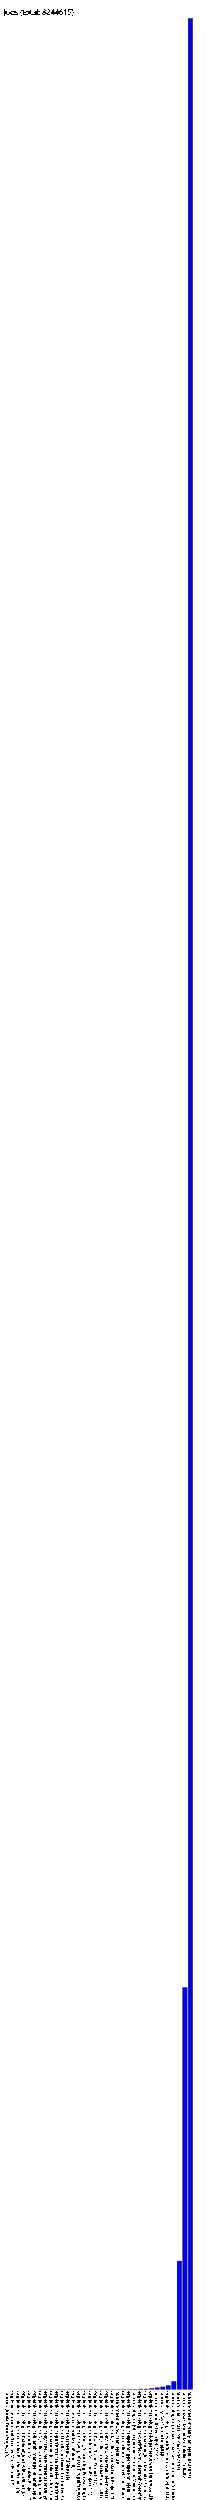
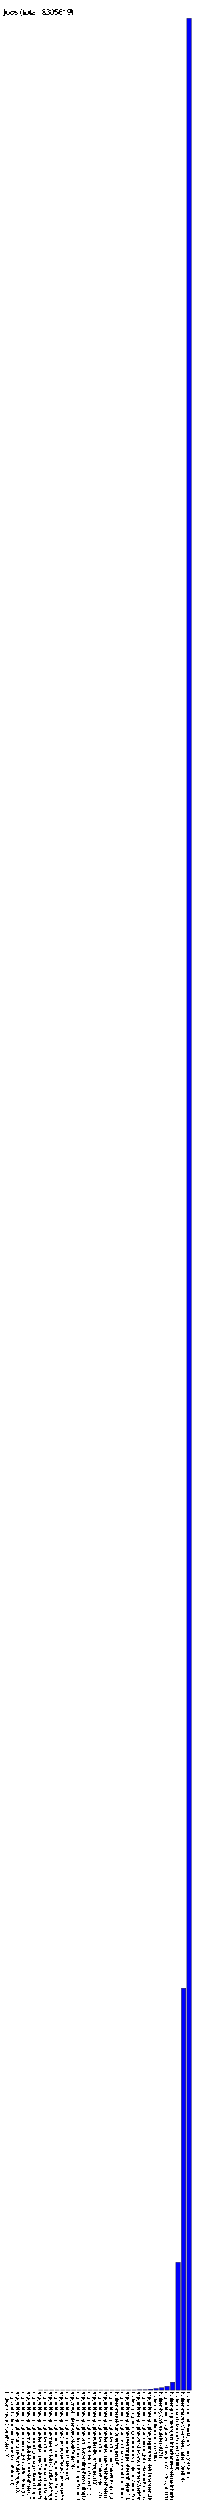
- <svg xmlns="http://www.w3.org/2000/svg" version="1.1" preserveAspectRatio="xMidYMid meet" viewBox="0 0 560 6774.557">
-   <rect fill="blue" height="0" stroke="black" width="12" x="15" y="6474.557" />
-   <text x="15" y="6479.557" font-family="Tahoma" font-size="12" transform="rotate(90 15,6479.557)" text-rendering="optimizeSpeed" fill="#000000;">hudson-drools-DroolsProject (0)</text>
-   <rect fill="blue" height="0" stroke="black" width="12" x="30" y="6474.557" />
-   <text x="30" y="6479.557" font-family="Tahoma" font-size="12" transform="rotate(90 30,6479.557)" text-rendering="optimizeSpeed" fill="#000000;">org-jvnet-hudson-test-SecuredMockFolder (0)</text>
-   <rect fill="blue" height="0" stroke="black" width="12" x="45" y="6474.557" />
-   <text x="45" y="6479.557" font-family="Tahoma" font-size="12" transform="rotate(90 45,6479.557)" text-rendering="optimizeSpeed" fill="#000000;">org-jenkinsci-plugins-runrules-RunRuleProject (0)</text>
-   <rect fill="blue" height="0" stroke="black" width="12" x="60" y="6474.557" />
-   <text x="60" y="6479.557" font-family="Tahoma" font-size="12" transform="rotate(90 60,6479.557)" text-rendering="optimizeSpeed" fill="#000000;">org-jenkinsci-plugins-maxeler_jobs-AllRunRules (0)</text>
-   <rect fill="blue" height="0" stroke="black" width="12" x="75" y="6474.557" />
-   <text x="75" y="6479.557" font-family="Tahoma" font-size="12" transform="rotate(90 75,6479.557)" text-rendering="optimizeSpeed" fill="#000000;">org-jenkinsci-plugins-multijob-MultiJobMaxProject (0)</text>
-   <rect fill="blue" height="0" stroke="black" width="12" x="90" y="6474.557" />
-   <text x="90" y="6479.557" font-family="Tahoma" font-size="12" transform="rotate(90 90,6479.557)" text-rendering="optimizeSpeed" fill="#000000;">org-jenkinsci-plugins-branch_manager-BranchCopier (0)</text>
-   <rect fill="blue" height="0.001" stroke="black" width="12" x="105" y="6474.556" />
-   <text x="105" y="6479.557" font-family="Tahoma" font-size="12" transform="rotate(90 105,6479.557)" text-rendering="optimizeSpeed" fill="#000000;">org-jenkinsci-plugins-SyncSources-MonitoringJobsProject (1)</text>
-   <rect fill="blue" height="0.001" stroke="black" width="12" x="120" y="6474.556" />
-   <text x="120" y="6479.557" font-family="Tahoma" font-size="12" transform="rotate(90 120,6479.557)" text-rendering="optimizeSpeed" fill="#000000;">org-jenkinsci-plugins-SyncSources-PreparationDailyProject (1)</text>
-   <rect fill="blue" height="0.002" stroke="black" width="12" x="135" y="6474.555" />
-   <text x="135" y="6479.557" font-family="Tahoma" font-size="12" transform="rotate(90 135,6479.557)" text-rendering="optimizeSpeed" fill="#000000;">org-jenkinsci-plugins-maxeler_jobs-DistributionProject (2)</text>
-   <rect fill="blue" height="0.004" stroke="black" width="12" x="150" y="6474.553" />
-   <text x="150" y="6479.557" font-family="Tahoma" font-size="12" transform="rotate(90 150,6479.557)" text-rendering="optimizeSpeed" fill="#000000;">org-jenkinsci-plugins-performance_receiver-PerformanceProject (4)</text>
-   <rect fill="blue" height="0.004" stroke="black" width="12" x="165" y="6474.553" />
-   <text x="165" y="6479.557" font-family="Tahoma" font-size="12" transform="rotate(90 165,6479.557)" text-rendering="optimizeSpeed" fill="#000000;">org-jenkinsci-plugins-DistributedTests-DistributedProject (4)</text>
-   <rect fill="blue" height="0.005" stroke="black" width="12" x="180" y="6474.552" />
-   <text x="180" y="6479.557" font-family="Tahoma" font-size="12" transform="rotate(90 180,6479.557)" text-rendering="optimizeSpeed" fill="#000000;">org-jenkinsci-plugins-utsnode-UTSNode (5)</text>
-   <rect fill="blue" height="0.006" stroke="black" width="12" x="195" y="6474.551" />
-   <text x="195" y="6479.557" font-family="Tahoma" font-size="12" transform="rotate(90 195,6479.557)" text-rendering="optimizeSpeed" fill="#000000;">org-jvnet-hudson-test-MockFolder (6)</text>
-   <rect fill="blue" height="0.006" stroke="black" width="12" x="210" y="6474.551" />
-   <text x="210" y="6479.557" font-family="Tahoma" font-size="12" transform="rotate(90 210,6479.557)" text-rendering="optimizeSpeed" fill="#000000;">org-jenkinsci-plugins-drupal-projects-DrupalProject (6)</text>
-   <rect fill="blue" height="0.009" stroke="black" width="12" x="225" y="6474.548" />
-   <text x="225" y="6479.557" font-family="Tahoma" font-size="12" transform="rotate(90 225,6479.557)" text-rendering="optimizeSpeed" fill="#000000;">org-jenkinsci-plugins-item_forwarding-ForwardingItem (9)</text>
-   <rect fill="blue" height="0.011" stroke="black" width="12" x="240" y="6474.546" />
-   <text x="240" y="6479.557" font-family="Tahoma" font-size="12" transform="rotate(90 240,6479.557)" text-rendering="optimizeSpeed" fill="#000000;">org-jenkinsci-plugins-multijob-MultiJobProject (11)</text>
-   <rect fill="blue" height="0.012" stroke="black" width="12" x="255" y="6474.545" />
-   <text x="255" y="6479.557" font-family="Tahoma" font-size="12" transform="rotate(90 255,6479.557)" text-rendering="optimizeSpeed" fill="#000000;">org-jenkinsci-plugins-buildr-BuildrProject (12)</text>
-   <rect fill="blue" height="0.021" stroke="black" width="12" x="270" y="6474.536" />
-   <text x="270" y="6479.557" font-family="Tahoma" font-size="12" transform="rotate(90 270,6479.557)" text-rendering="optimizeSpeed" fill="#000000;">org-jenkinsci-plugins-SyncSources-MakeProject (21)</text>
-   <rect fill="blue" height="0.021" stroke="black" width="12" x="285" y="6474.536" />
-   <text x="285" y="6479.557" font-family="Tahoma" font-size="12" transform="rotate(90 285,6479.557)" text-rendering="optimizeSpeed" fill="#000000;">org-jenkinsci-plugins-SyncSources-PreShelveProject (21)</text>
-   <rect fill="blue" height="0.021" stroke="black" width="12" x="300" y="6474.536" />
-   <text x="300" y="6479.557" font-family="Tahoma" font-size="12" transform="rotate(90 300,6479.557)" text-rendering="optimizeSpeed" fill="#000000;">org-jenkinsci-plugins-SyncSources-MakeFirProject (21)</text>
-   <rect fill="blue" height="0.026" stroke="black" width="12" x="315" y="6474.531" />
-   <text x="315" y="6479.557" font-family="Tahoma" font-size="12" transform="rotate(90 315,6479.557)" text-rendering="optimizeSpeed" fill="#000000;">hudson-model-RunOnceProject (26)</text>
-   <rect fill="blue" height="0.082" stroke="black" width="12" x="330" y="6474.475" />
-   <text x="330" y="6479.557" font-family="Tahoma" font-size="12" transform="rotate(90 330,6479.557)" text-rendering="optimizeSpeed" fill="#000000;">org-jenkinsci-plugins-coordinator-model-CoordinatorProject (82)</text>
-   <rect fill="blue" height="0.128" stroke="black" width="12" x="345" y="6474.429" />
-   <text x="345" y="6479.557" font-family="Tahoma" font-size="12" transform="rotate(90 345,6479.557)" text-rendering="optimizeSpeed" fill="#000000;">org-jenkinsci-plugins-spoontrigger-SpoonProject (128)</text>
-   <rect fill="blue" height="0.189" stroke="black" width="12" x="360" y="6474.368" />
-   <text x="360" y="6479.557" font-family="Tahoma" font-size="12" transform="rotate(90 360,6479.557)" text-rendering="optimizeSpeed" fill="#000000;">hudson-plugins-job_dependency-projects-MasterProject (189)</text>
-   <rect fill="blue" height="0.703" stroke="black" width="12" x="375" y="6473.854" />
-   <text x="375" y="6479.557" font-family="Tahoma" font-size="12" transform="rotate(90 375,6479.557)" text-rendering="optimizeSpeed" fill="#000000;">org-jenkinsci-plugins-workflow-multibranch-WorkflowMultiBranchProject (703)</text>
-   <rect fill="blue" height="0.759" stroke="black" width="12" x="390" y="6473.798" />
-   <text x="390" y="6479.557" font-family="Tahoma" font-size="12" transform="rotate(90 390,6479.557)" text-rendering="optimizeSpeed" fill="#000000;">org-jenkinsci-plugins-maxeler_jobs-MaxelerProject (759)</text>
-   <rect fill="blue" height="2.347" stroke="black" width="12" x="405" y="6472.210" />
-   <text x="405" y="6479.557" font-family="Tahoma" font-size="12" transform="rotate(90 405,6479.557)" text-rendering="optimizeSpeed" fill="#000000;">org-jenkinsci-plugins-jobgenerator-JobGenerator (2347)</text>
-   <rect fill="blue" height="4.167" stroke="black" width="12" x="420" y="6470.390" />
-   <text x="420" y="6479.557" font-family="Tahoma" font-size="12" transform="rotate(90 420,6479.557)" text-rendering="optimizeSpeed" fill="#000000;">hudson-model-ExternalJob (4167)</text>
-   <rect fill="blue" height="6.369" stroke="black" width="12" x="435" y="6468.188" />
-   <text x="435" y="6479.557" font-family="Tahoma" font-size="12" transform="rotate(90 435,6479.557)" text-rendering="optimizeSpeed" fill="#000000;">hudson-ivy-IvyModuleSet (6369)</text>
-   <rect fill="blue" height="10.256" stroke="black" width="12" x="450" y="6464.301" />
-   <text x="450" y="6479.557" font-family="Tahoma" font-size="12" transform="rotate(90 450,6479.557)" text-rendering="optimizeSpeed" fill="#000000;">org-jenkinsci-plugins-workflow-job-WorkflowJob (10256)</text>
-   <rect fill="blue" height="21.431" stroke="black" width="12" x="465" y="6453.126" />
-   <text x="465" y="6479.557" font-family="Tahoma" font-size="12" transform="rotate(90 465,6479.557)" text-rendering="optimizeSpeed" fill="#000000;">hudson-plugins-project_inheritance-projects-InheritanceProject (21431)</text>
-   <rect fill="blue" height="347.434" stroke="black" width="12" x="480" y="6127.123" />
-   <text x="480" y="6479.557" font-family="Tahoma" font-size="12" transform="rotate(90 480,6479.557)" text-rendering="optimizeSpeed" fill="#000000;">hudson-matrix-MatrixProject (347434)</text>
-   <rect fill="blue" height="1088.591" stroke="black" width="12" x="495" y="5385.966" />
-   <text x="495" y="6479.557" font-family="Tahoma" font-size="12" transform="rotate(90 495,6479.557)" text-rendering="optimizeSpeed" fill="#000000;">hudson-maven-MavenModuleSet (1088591)</text>
-   <rect fill="blue" height="6424.557" stroke="black" width="12" x="510" y="50.000" />
-   <text x="510" y="6479.557" font-family="Tahoma" font-size="12" transform="rotate(90 510,6479.557)" text-rendering="optimizeSpeed" fill="#000000;">hudson-model-FreeStyleProject (6424557)</text>
-   <text x="10" y="40" font-family="Tahoma" font-size="20" text-rendering="optimizeSpeed" fill="#000000;">Jobs (total: 8244615)</text>
+ <svg xmlns="http://www.w3.org/2000/svg" version="1.1" preserveAspectRatio="xMidYMid meet" viewBox="0 0 560 6822.037">
+   <rect fill="blue" height="0" stroke="black" width="12" x="15" y="6522.037" />
+   <text x="15" y="6527.037" font-family="Tahoma" font-size="12" transform="rotate(90 15,6527.037)" text-rendering="optimizeSpeed" fill="#000000;">hudson-drools-DroolsProject (0)</text>
+   <rect fill="blue" height="0" stroke="black" width="12" x="30" y="6522.037" />
+   <text x="30" y="6527.037" font-family="Tahoma" font-size="12" transform="rotate(90 30,6527.037)" text-rendering="optimizeSpeed" fill="#000000;">org-jvnet-hudson-test-SecuredMockFolder (0)</text>
+   <rect fill="blue" height="0" stroke="black" width="12" x="45" y="6522.037" />
+   <text x="45" y="6527.037" font-family="Tahoma" font-size="12" transform="rotate(90 45,6527.037)" text-rendering="optimizeSpeed" fill="#000000;">org-jenkinsci-plugins-runrules-RunRuleProject (0)</text>
+   <rect fill="blue" height="0" stroke="black" width="12" x="60" y="6522.037" />
+   <text x="60" y="6527.037" font-family="Tahoma" font-size="12" transform="rotate(90 60,6527.037)" text-rendering="optimizeSpeed" fill="#000000;">org-jenkinsci-plugins-maxeler_jobs-AllRunRules (0)</text>
+   <rect fill="blue" height="0" stroke="black" width="12" x="75" y="6522.037" />
+   <text x="75" y="6527.037" font-family="Tahoma" font-size="12" transform="rotate(90 75,6527.037)" text-rendering="optimizeSpeed" fill="#000000;">org-jenkinsci-plugins-multijob-MultiJobMaxProject (0)</text>
+   <rect fill="blue" height="0" stroke="black" width="12" x="90" y="6522.037" />
+   <text x="90" y="6527.037" font-family="Tahoma" font-size="12" transform="rotate(90 90,6527.037)" text-rendering="optimizeSpeed" fill="#000000;">org-jenkinsci-plugins-branch_manager-BranchCopier (0)</text>
+   <rect fill="blue" height="0.001" stroke="black" width="12" x="105" y="6522.036" />
+   <text x="105" y="6527.037" font-family="Tahoma" font-size="12" transform="rotate(90 105,6527.037)" text-rendering="optimizeSpeed" fill="#000000;">org-jenkinsci-plugins-SyncSources-MonitoringJobsProject (1)</text>
+   <rect fill="blue" height="0.001" stroke="black" width="12" x="120" y="6522.036" />
+   <text x="120" y="6527.037" font-family="Tahoma" font-size="12" transform="rotate(90 120,6527.037)" text-rendering="optimizeSpeed" fill="#000000;">org-jenkinsci-plugins-SyncSources-PreparationDailyProject (1)</text>
+   <rect fill="blue" height="0.002" stroke="black" width="12" x="135" y="6522.035" />
+   <text x="135" y="6527.037" font-family="Tahoma" font-size="12" transform="rotate(90 135,6527.037)" text-rendering="optimizeSpeed" fill="#000000;">org-jenkinsci-plugins-maxeler_jobs-DistributionProject (2)</text>
+   <rect fill="blue" height="0.004" stroke="black" width="12" x="150" y="6522.033" />
+   <text x="150" y="6527.037" font-family="Tahoma" font-size="12" transform="rotate(90 150,6527.037)" text-rendering="optimizeSpeed" fill="#000000;">org-jenkinsci-plugins-performance_receiver-PerformanceProject (4)</text>
+   <rect fill="blue" height="0.004" stroke="black" width="12" x="165" y="6522.033" />
+   <text x="165" y="6527.037" font-family="Tahoma" font-size="12" transform="rotate(90 165,6527.037)" text-rendering="optimizeSpeed" fill="#000000;">org-jenkinsci-plugins-DistributedTests-DistributedProject (4)</text>
+   <rect fill="blue" height="0.005" stroke="black" width="12" x="180" y="6522.032" />
+   <text x="180" y="6527.037" font-family="Tahoma" font-size="12" transform="rotate(90 180,6527.037)" text-rendering="optimizeSpeed" fill="#000000;">org-jenkinsci-plugins-utsnode-UTSNode (5)</text>
+   <rect fill="blue" height="0.006" stroke="black" width="12" x="195" y="6522.031" />
+   <text x="195" y="6527.037" font-family="Tahoma" font-size="12" transform="rotate(90 195,6527.037)" text-rendering="optimizeSpeed" fill="#000000;">org-jvnet-hudson-test-MockFolder (6)</text>
+   <rect fill="blue" height="0.006" stroke="black" width="12" x="210" y="6522.031" />
+   <text x="210" y="6527.037" font-family="Tahoma" font-size="12" transform="rotate(90 210,6527.037)" text-rendering="optimizeSpeed" fill="#000000;">org-jenkinsci-plugins-drupal-projects-DrupalProject (6)</text>
+   <rect fill="blue" height="0.009" stroke="black" width="12" x="225" y="6522.028" />
+   <text x="225" y="6527.037" font-family="Tahoma" font-size="12" transform="rotate(90 225,6527.037)" text-rendering="optimizeSpeed" fill="#000000;">org-jenkinsci-plugins-item_forwarding-ForwardingItem (9)</text>
+   <rect fill="blue" height="0.011" stroke="black" width="12" x="240" y="6522.026" />
+   <text x="240" y="6527.037" font-family="Tahoma" font-size="12" transform="rotate(90 240,6527.037)" text-rendering="optimizeSpeed" fill="#000000;">org-jenkinsci-plugins-multijob-MultiJobProject (11)</text>
+   <rect fill="blue" height="0.012" stroke="black" width="12" x="255" y="6522.025" />
+   <text x="255" y="6527.037" font-family="Tahoma" font-size="12" transform="rotate(90 255,6527.037)" text-rendering="optimizeSpeed" fill="#000000;">org-jenkinsci-plugins-buildr-BuildrProject (12)</text>
+   <rect fill="blue" height="0.021" stroke="black" width="12" x="270" y="6522.016" />
+   <text x="270" y="6527.037" font-family="Tahoma" font-size="12" transform="rotate(90 270,6527.037)" text-rendering="optimizeSpeed" fill="#000000;">org-jenkinsci-plugins-SyncSources-MakeProject (21)</text>
+   <rect fill="blue" height="0.021" stroke="black" width="12" x="285" y="6522.016" />
+   <text x="285" y="6527.037" font-family="Tahoma" font-size="12" transform="rotate(90 285,6527.037)" text-rendering="optimizeSpeed" fill="#000000;">org-jenkinsci-plugins-SyncSources-PreShelveProject (21)</text>
+   <rect fill="blue" height="0.021" stroke="black" width="12" x="300" y="6522.016" />
+   <text x="300" y="6527.037" font-family="Tahoma" font-size="12" transform="rotate(90 300,6527.037)" text-rendering="optimizeSpeed" fill="#000000;">org-jenkinsci-plugins-SyncSources-MakeFirProject (21)</text>
+   <rect fill="blue" height="0.026" stroke="black" width="12" x="315" y="6522.011" />
+   <text x="315" y="6527.037" font-family="Tahoma" font-size="12" transform="rotate(90 315,6527.037)" text-rendering="optimizeSpeed" fill="#000000;">hudson-model-RunOnceProject (26)</text>
+   <rect fill="blue" height="0.082" stroke="black" width="12" x="330" y="6521.955" />
+   <text x="330" y="6527.037" font-family="Tahoma" font-size="12" transform="rotate(90 330,6527.037)" text-rendering="optimizeSpeed" fill="#000000;">org-jenkinsci-plugins-coordinator-model-CoordinatorProject (82)</text>
+   <rect fill="blue" height="0.128" stroke="black" width="12" x="345" y="6521.909" />
+   <text x="345" y="6527.037" font-family="Tahoma" font-size="12" transform="rotate(90 345,6527.037)" text-rendering="optimizeSpeed" fill="#000000;">org-jenkinsci-plugins-spoontrigger-SpoonProject (128)</text>
+   <rect fill="blue" height="0.189" stroke="black" width="12" x="360" y="6521.848" />
+   <text x="360" y="6527.037" font-family="Tahoma" font-size="12" transform="rotate(90 360,6527.037)" text-rendering="optimizeSpeed" fill="#000000;">hudson-plugins-job_dependency-projects-MasterProject (189)</text>
+   <rect fill="blue" height="0.704" stroke="black" width="12" x="375" y="6521.333" />
+   <text x="375" y="6527.037" font-family="Tahoma" font-size="12" transform="rotate(90 375,6527.037)" text-rendering="optimizeSpeed" fill="#000000;">org-jenkinsci-plugins-workflow-multibranch-WorkflowMultiBranchProject (704)</text>
+   <rect fill="blue" height="0.759" stroke="black" width="12" x="390" y="6521.278" />
+   <text x="390" y="6527.037" font-family="Tahoma" font-size="12" transform="rotate(90 390,6527.037)" text-rendering="optimizeSpeed" fill="#000000;">org-jenkinsci-plugins-maxeler_jobs-MaxelerProject (759)</text>
+   <rect fill="blue" height="2.357" stroke="black" width="12" x="405" y="6519.680" />
+   <text x="405" y="6527.037" font-family="Tahoma" font-size="12" transform="rotate(90 405,6527.037)" text-rendering="optimizeSpeed" fill="#000000;">org-jenkinsci-plugins-jobgenerator-JobGenerator (2357)</text>
+   <rect fill="blue" height="4.189" stroke="black" width="12" x="420" y="6517.848" />
+   <text x="420" y="6527.037" font-family="Tahoma" font-size="12" transform="rotate(90 420,6527.037)" text-rendering="optimizeSpeed" fill="#000000;">hudson-model-ExternalJob (4189)</text>
+   <rect fill="blue" height="6.371" stroke="black" width="12" x="435" y="6515.666" />
+   <text x="435" y="6527.037" font-family="Tahoma" font-size="12" transform="rotate(90 435,6527.037)" text-rendering="optimizeSpeed" fill="#000000;">hudson-ivy-IvyModuleSet (6371)</text>
+   <rect fill="blue" height="10.311" stroke="black" width="12" x="450" y="6511.726" />
+   <text x="450" y="6527.037" font-family="Tahoma" font-size="12" transform="rotate(90 450,6527.037)" text-rendering="optimizeSpeed" fill="#000000;">org-jenkinsci-plugins-workflow-job-WorkflowJob (10311)</text>
+   <rect fill="blue" height="21.491" stroke="black" width="12" x="465" y="6500.546" />
+   <text x="465" y="6527.037" font-family="Tahoma" font-size="12" transform="rotate(90 465,6527.037)" text-rendering="optimizeSpeed" fill="#000000;">hudson-plugins-project_inheritance-projects-InheritanceProject (21491)</text>
+   <rect fill="blue" height="348.556" stroke="black" width="12" x="480" y="6173.481" />
+   <text x="480" y="6527.037" font-family="Tahoma" font-size="12" transform="rotate(90 480,6527.037)" text-rendering="optimizeSpeed" fill="#000000;">hudson-matrix-MatrixProject (348556)</text>
+   <rect fill="blue" height="1096.516" stroke="black" width="12" x="495" y="5425.521" />
+   <text x="495" y="6527.037" font-family="Tahoma" font-size="12" transform="rotate(90 495,6527.037)" text-rendering="optimizeSpeed" fill="#000000;">hudson-maven-MavenModuleSet (1096516)</text>
+   <rect fill="blue" height="6472.037" stroke="black" width="12" x="510" y="50.000" />
+   <text x="510" y="6527.037" font-family="Tahoma" font-size="12" transform="rotate(90 510,6527.037)" text-rendering="optimizeSpeed" fill="#000000;">hudson-model-FreeStyleProject (6472037)</text>
+   <text x="10" y="40" font-family="Tahoma" font-size="20" text-rendering="optimizeSpeed" fill="#000000;">Jobs (total: 8305619)</text>
</svg>
